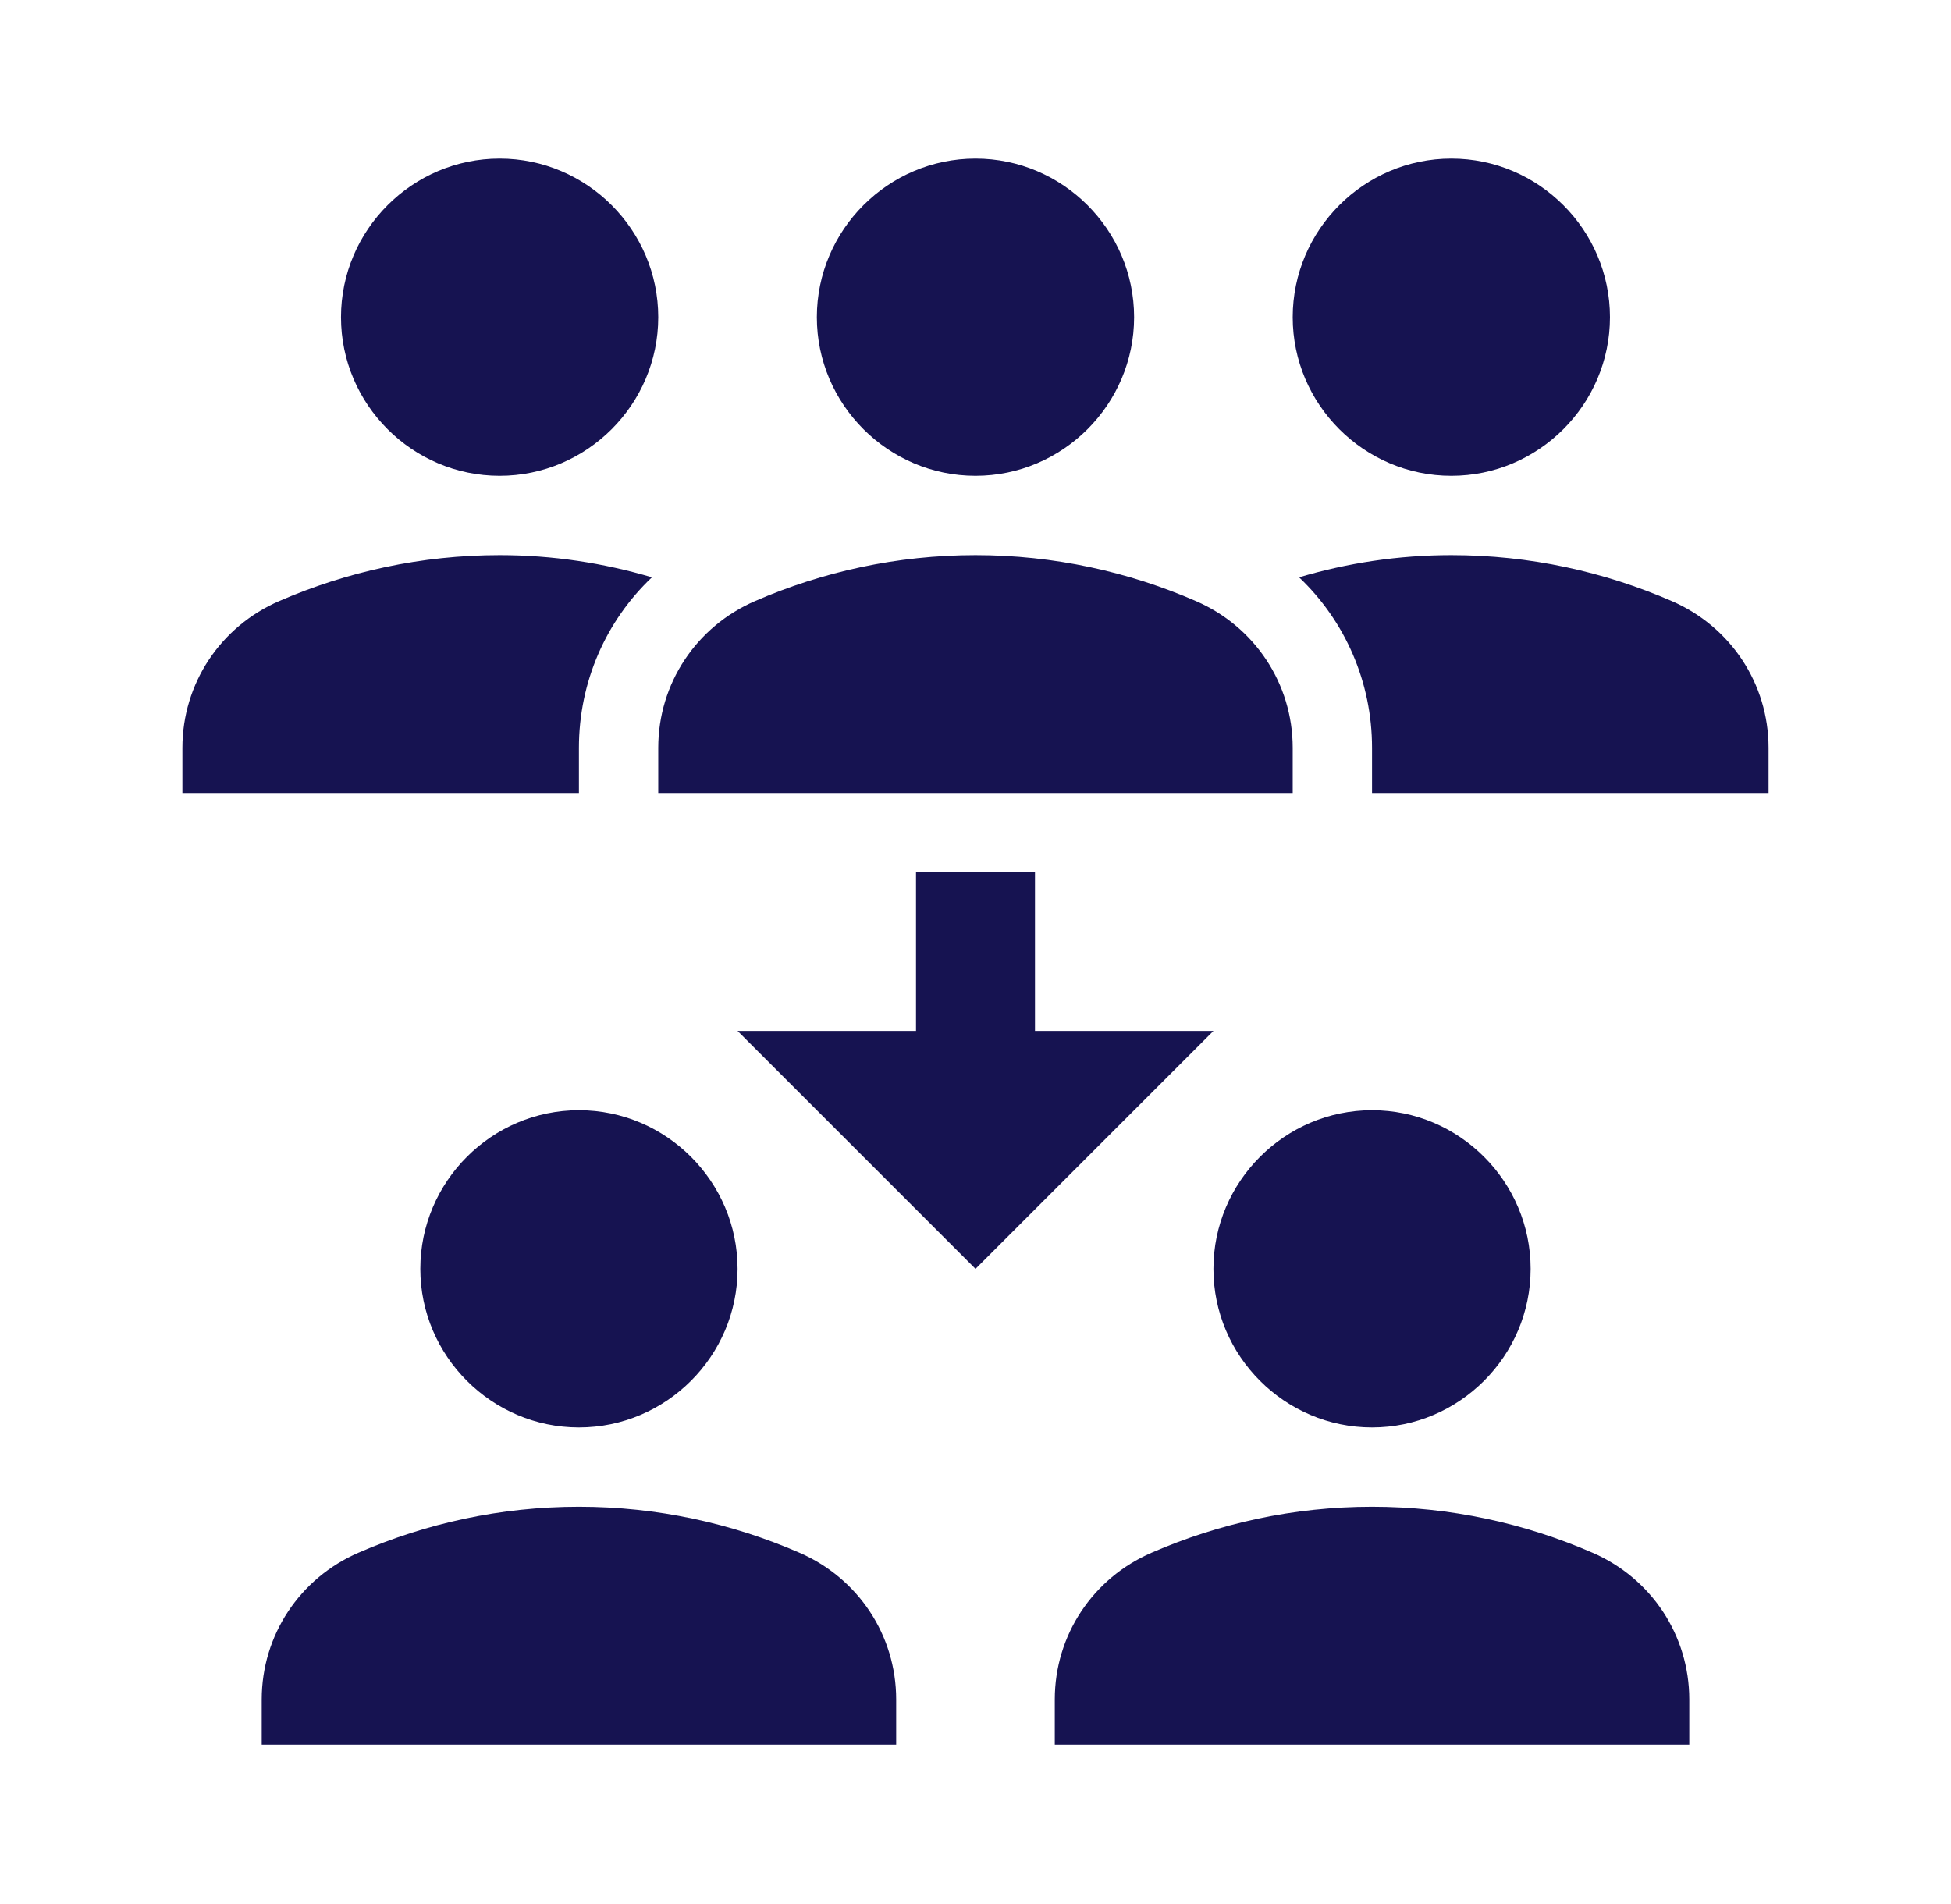
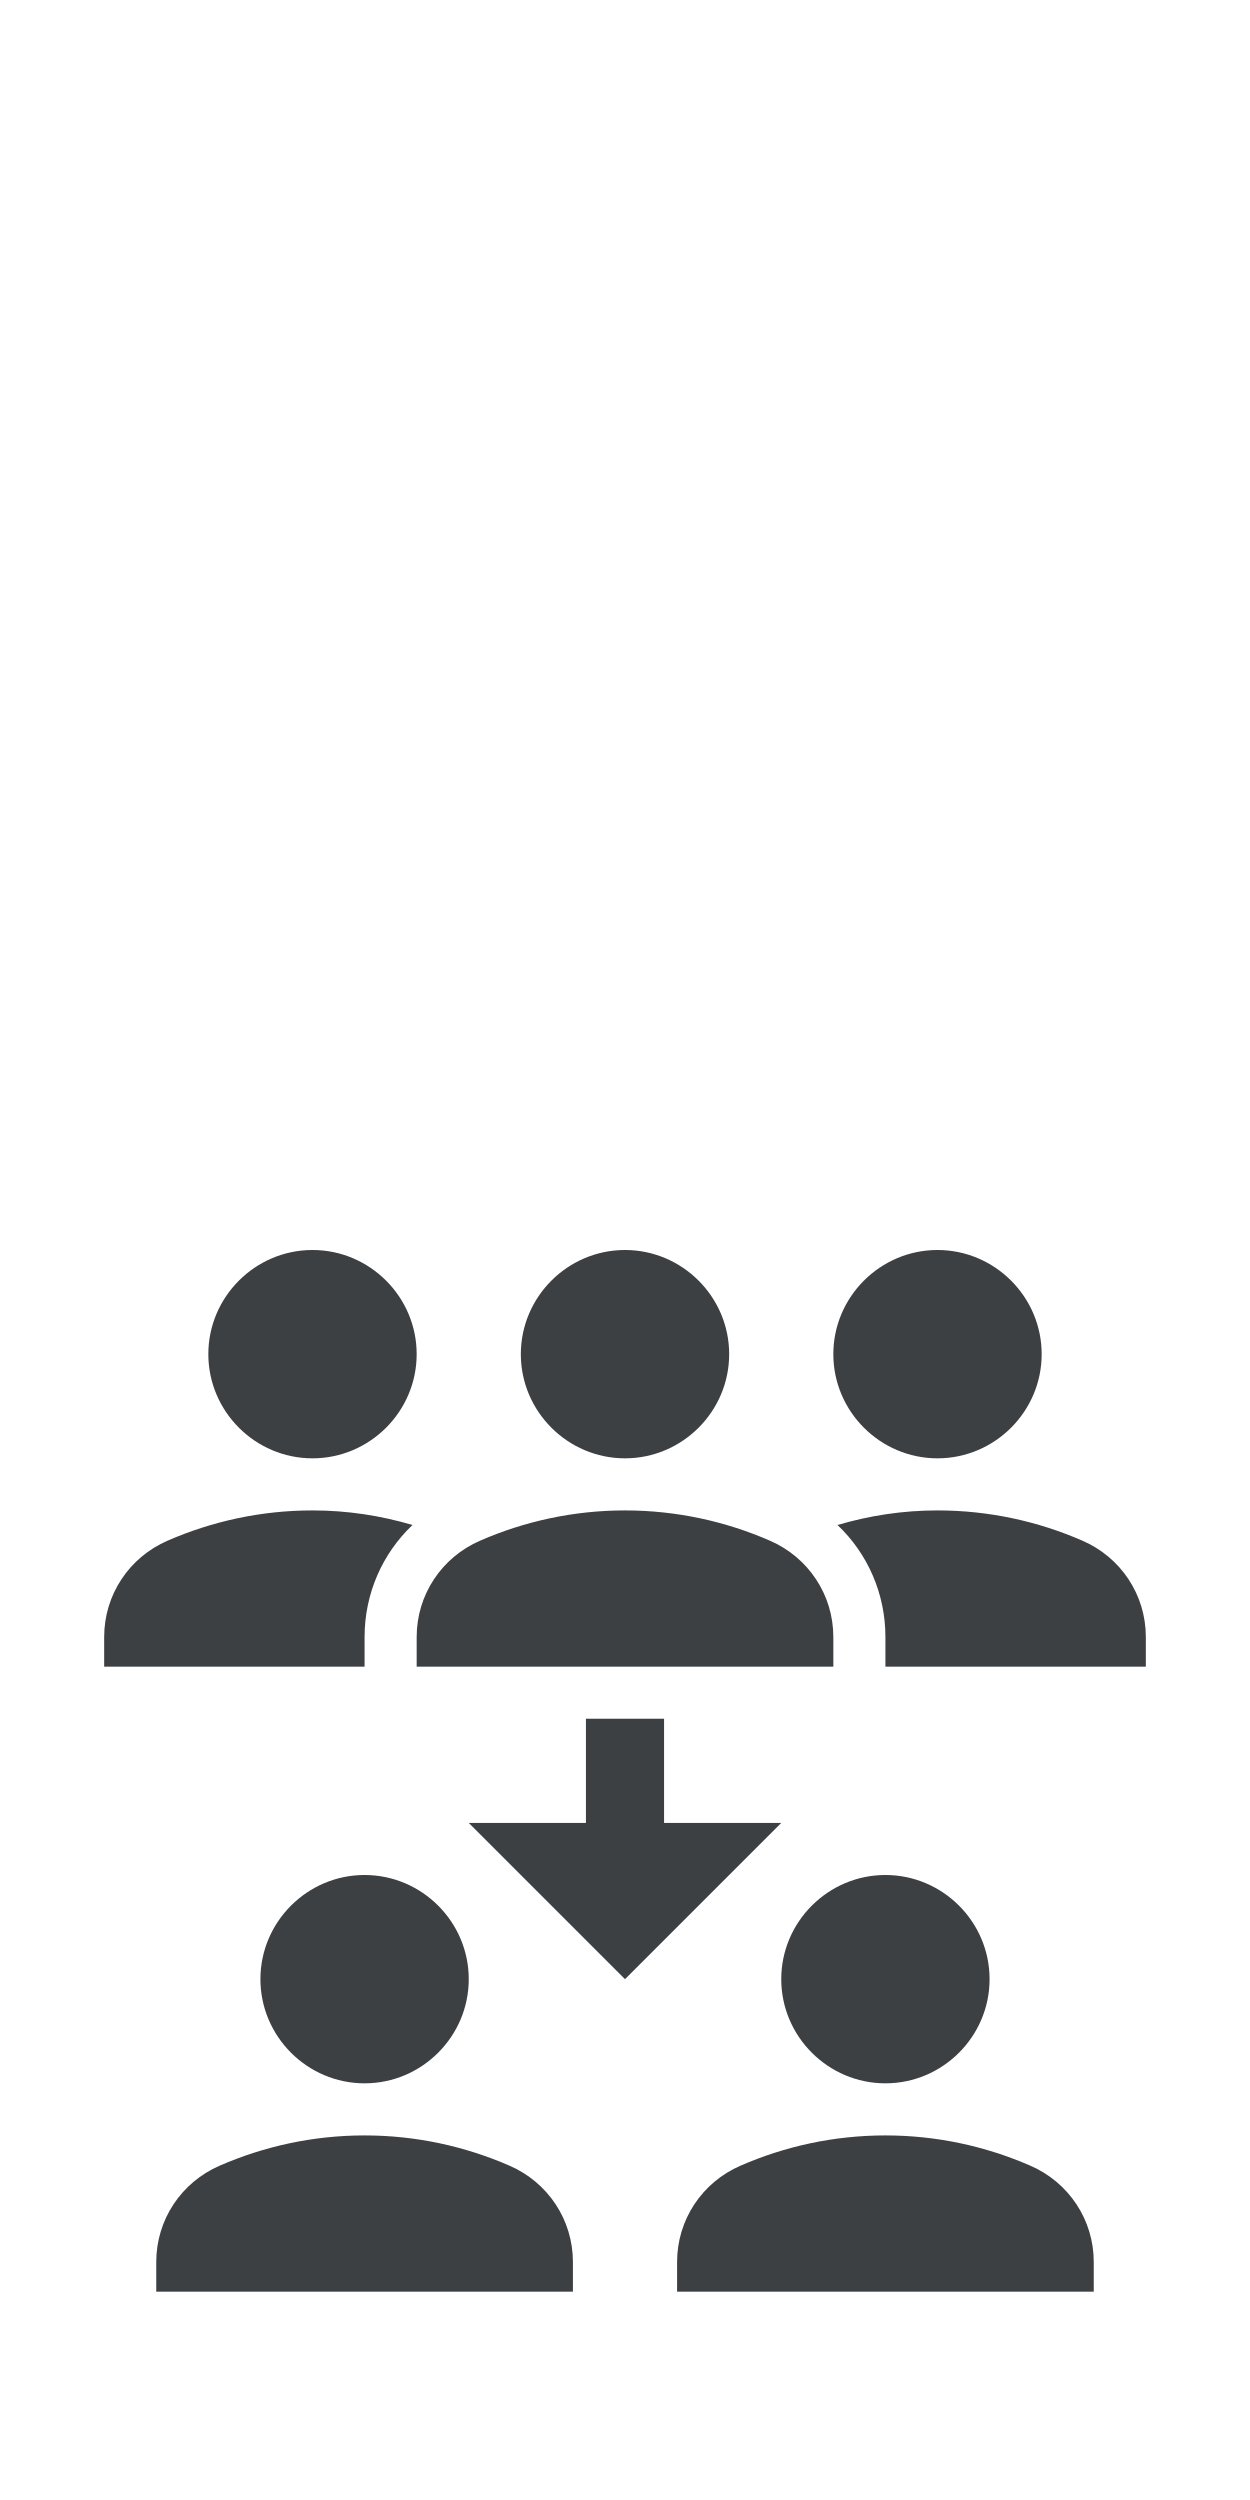
- <svg xmlns="http://www.w3.org/2000/svg" width="41" height="40" viewBox="0 0 41 40" fill="none">
-   <path d="M27.166 6.667C27.166 4.833 28.666 3.333 30.5 3.333C32.333 3.333 33.833 4.833 33.833 6.667C33.833 8.5 32.333 10 30.5 10C28.666 10 27.166 8.5 27.166 6.667ZM35.133 12.633C33.716 12.017 32.15 11.667 30.5 11.667C29.383 11.667 28.316 11.833 27.3 12.133C28.266 13.05 28.833 14.333 28.833 15.717V16.667H37.166V15.717C37.166 14.367 36.366 13.167 35.133 12.633ZM10.5 10C12.333 10 13.833 8.5 13.833 6.667C13.833 4.833 12.333 3.333 10.5 3.333C8.666 3.333 7.166 4.833 7.166 6.667C7.166 8.5 8.666 10 10.5 10ZM13.7 12.133C12.683 11.833 11.616 11.667 10.5 11.667C8.85 11.667 7.283 12.017 5.866 12.633C4.633 13.167 3.833 14.367 3.833 15.717V16.667H12.166V15.717C12.166 14.333 12.733 13.05 13.7 12.133ZM17.166 6.667C17.166 4.833 18.666 3.333 20.5 3.333C22.333 3.333 23.833 4.833 23.833 6.667C23.833 8.5 22.333 10 20.5 10C18.666 10 17.166 8.5 17.166 6.667ZM27.166 16.667H13.833V15.717C13.833 14.367 14.633 13.167 15.866 12.633C17.283 12.017 18.85 11.667 20.5 11.667C22.15 11.667 23.716 12.017 25.133 12.633C26.366 13.167 27.166 14.367 27.166 15.717V16.667ZM25.5 26.667C25.5 24.833 27 23.333 28.833 23.333C30.666 23.333 32.166 24.833 32.166 26.667C32.166 28.5 30.666 30 28.833 30C27 30 25.5 28.5 25.5 26.667ZM35.5 36.667H22.166V35.717C22.166 34.367 22.966 33.167 24.2 32.633C25.616 32.017 27.183 31.667 28.833 31.667C30.483 31.667 32.05 32.017 33.466 32.633C34.7 33.167 35.5 34.367 35.5 35.717V36.667ZM8.833 26.667C8.833 24.833 10.333 23.333 12.166 23.333C14 23.333 15.5 24.833 15.5 26.667C15.5 28.5 14 30 12.166 30C10.333 30 8.833 28.5 8.833 26.667ZM18.833 36.667H5.5V35.717C5.5 34.367 6.3 33.167 7.533 32.633C8.95 32.017 10.516 31.667 12.166 31.667C13.816 31.667 15.383 32.017 16.8 32.633C18.033 33.167 18.833 34.367 18.833 35.717V36.667ZM21.75 21.667V18.333H19.25V21.667H15.5L20.5 26.667L25.5 21.667H21.75Z" fill="#161351" />
+ <svg xmlns="http://www.w3.org/2000/svg" width="24" height="48" viewBox="0 0 24 48" fill="none">
+   <path d="M16 26C16 24.9 16.9 24 18 24C19.1 24 20 24.9 20 26C20 27.1 19.1 28 18 28C16.9 28 16 27.1 16 26ZM20.78 29.58C19.93 29.21 18.99 29 18 29C17.33 29 16.69 29.1 16.08 29.28C16.66 29.83 17 30.6 17 31.43V32H22V31.43C22 30.62 21.52 29.9 20.78 29.58ZM6 28C7.1 28 8 27.1 8 26C8 24.9 7.1 24 6 24C4.9 24 4 24.9 4 26C4 27.1 4.9 28 6 28ZM7.92 29.28C7.31 29.1 6.67 29 6 29C5.01 29 4.07 29.21 3.22 29.58C2.48 29.9 2 30.62 2 31.43V32H7V31.43C7 30.6 7.34 29.83 7.92 29.28ZM10 26C10 24.9 10.9 24 12 24C13.1 24 14 24.9 14 26C14 27.1 13.1 28 12 28C10.9 28 10 27.1 10 26ZM16 32H8V31.43C8 30.62 8.48 29.9 9.22 29.58C10.07 29.21 11.01 29 12 29C12.99 29 13.93 29.21 14.78 29.58C15.52 29.9 16 30.62 16 31.43V32ZM15 38C15 36.9 15.9 36 17 36C18.1 36 19 36.9 19 38C19 39.1 18.1 40 17 40C15.9 40 15 39.1 15 38ZM21 44H13V43.43C13 42.62 13.48 41.9 14.22 41.58C15.07 41.21 16.01 41 17 41C17.99 41 18.93 41.21 19.78 41.58C20.52 41.9 21 42.62 21 43.43V44ZM5 38C5 36.9 5.9 36 7 36C8.1 36 9 36.9 9 38C9 39.1 8.1 40 7 40C5.9 40 5 39.1 5 38ZM11 44H3V43.43C3 42.62 3.48 41.9 4.22 41.58C5.07 41.21 6.01 41 7 41C7.99 41 8.93 41.21 9.78 41.58C10.52 41.9 11 42.62 11 43.43V44ZM12.75 35V33H11.25V35H9L12 38L15 35H12.75Z" fill="#3C4043" />
</svg>
